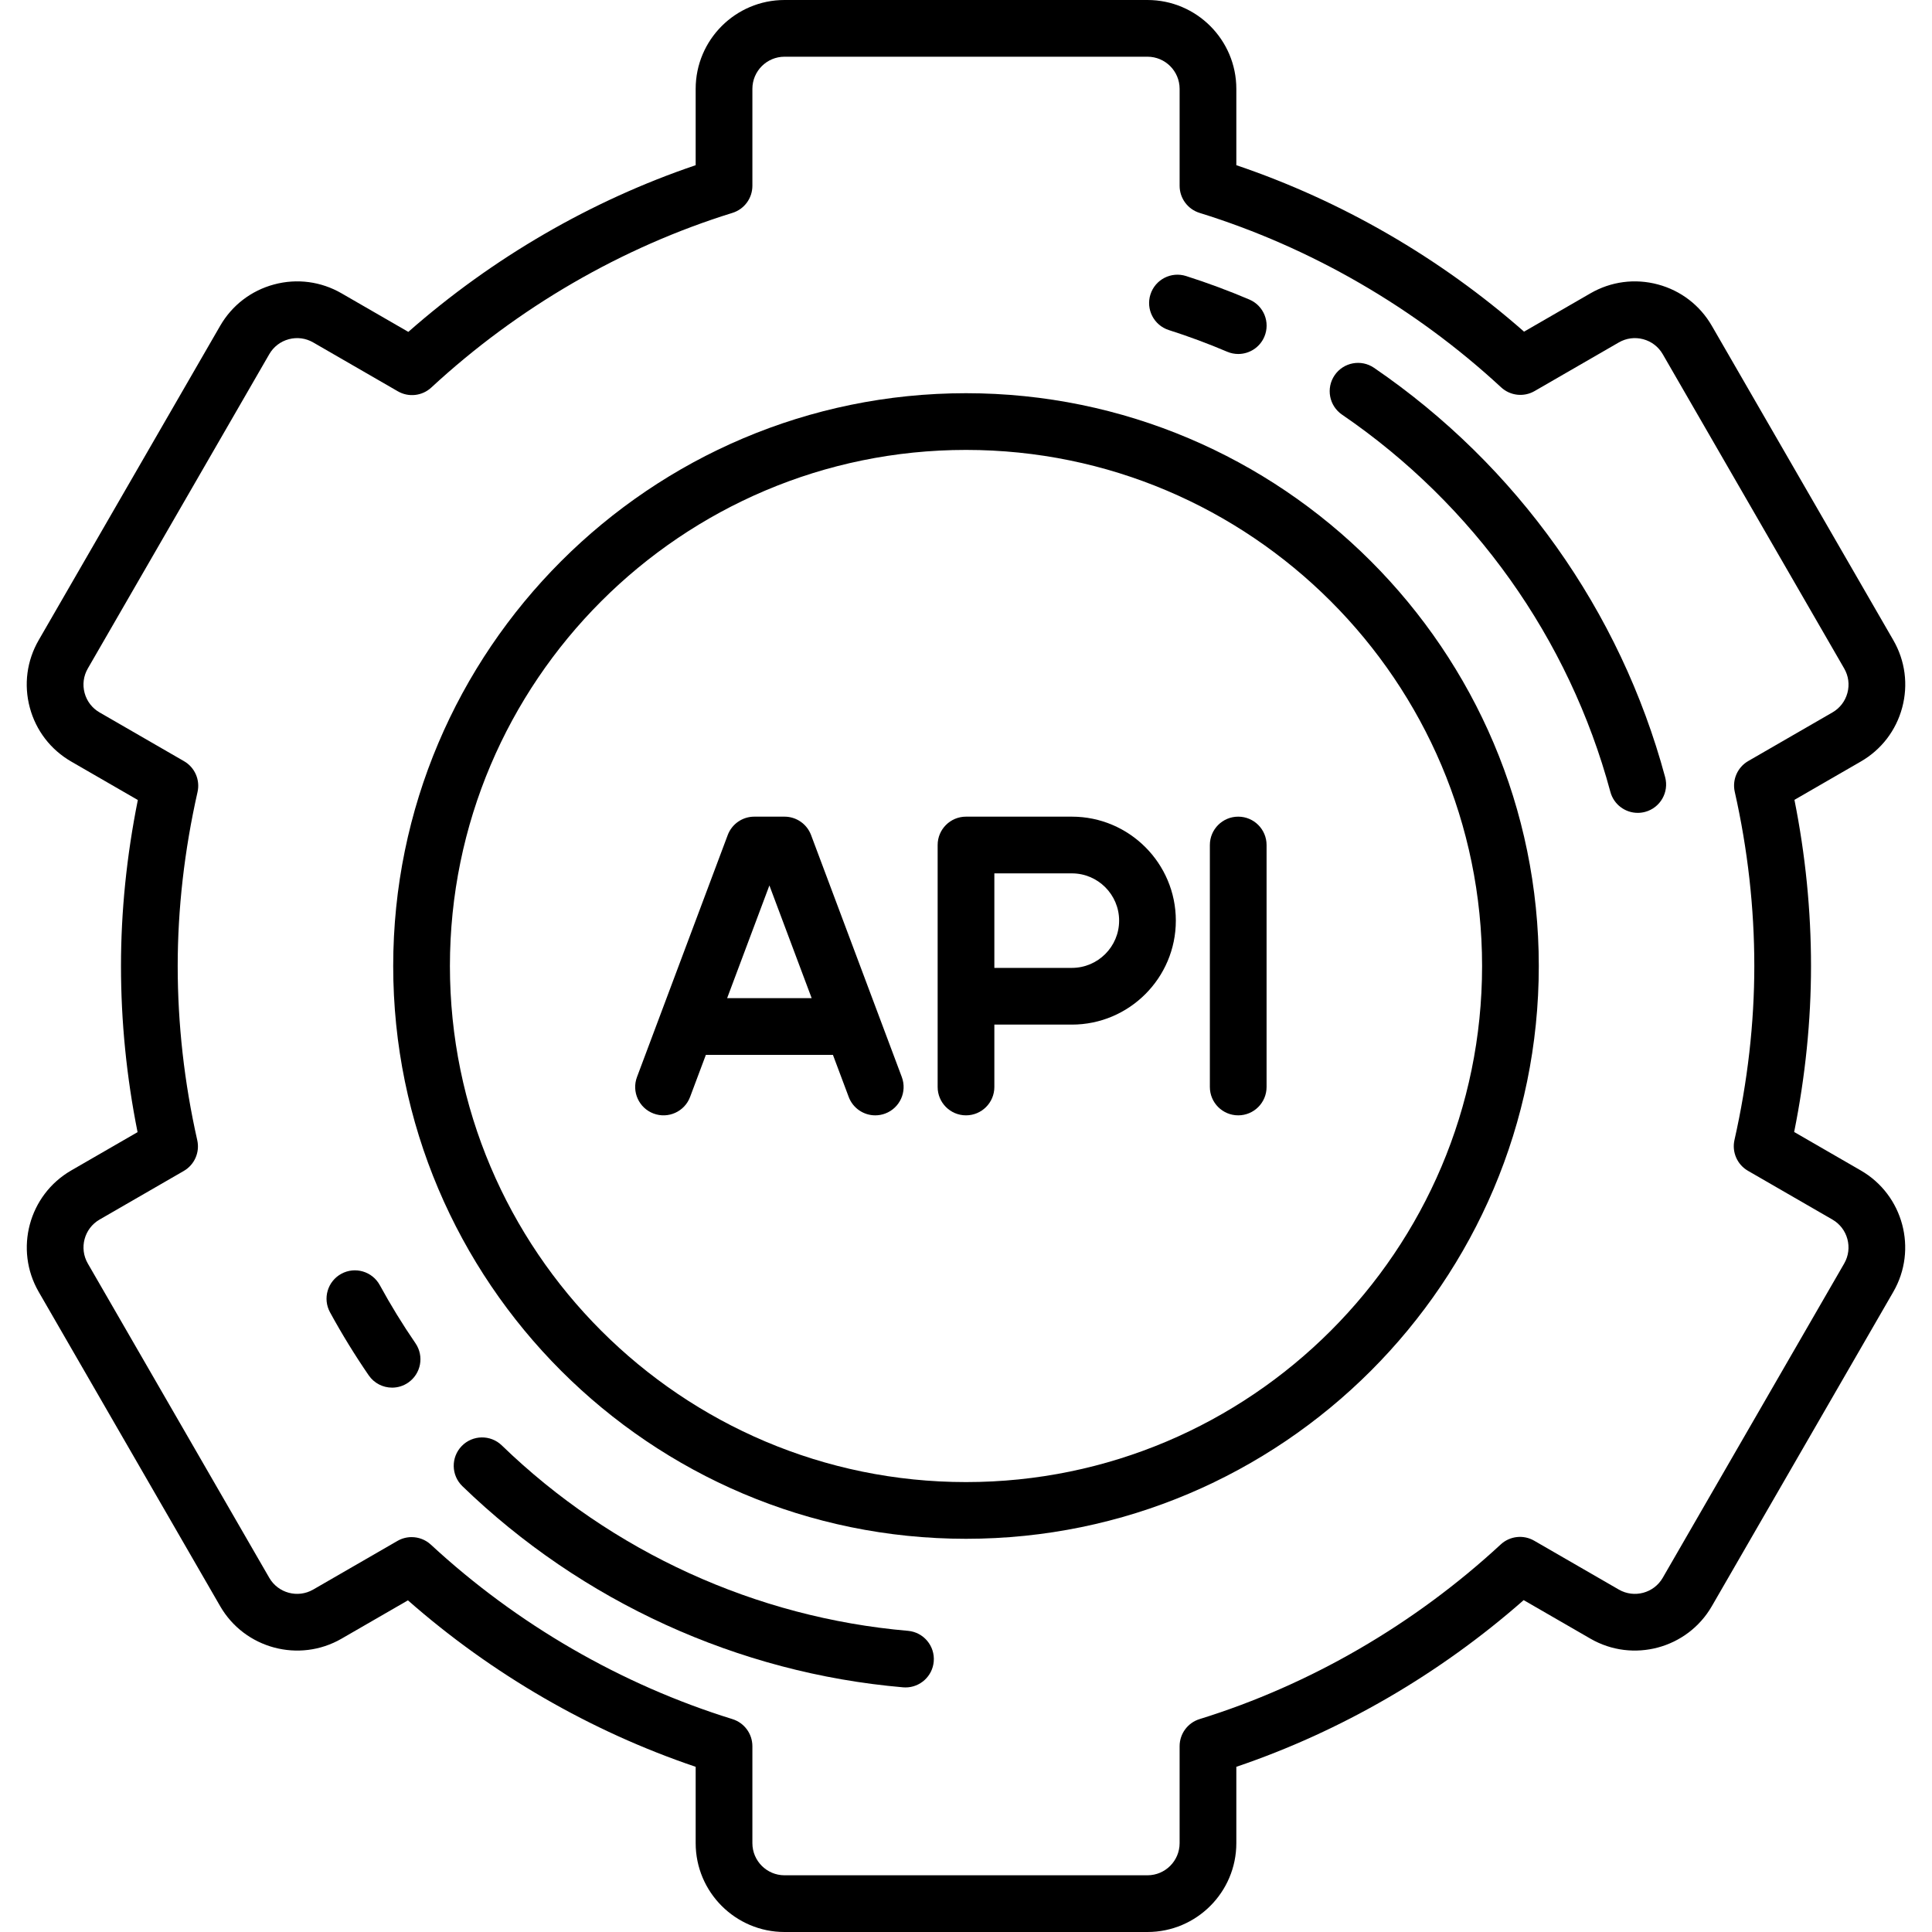
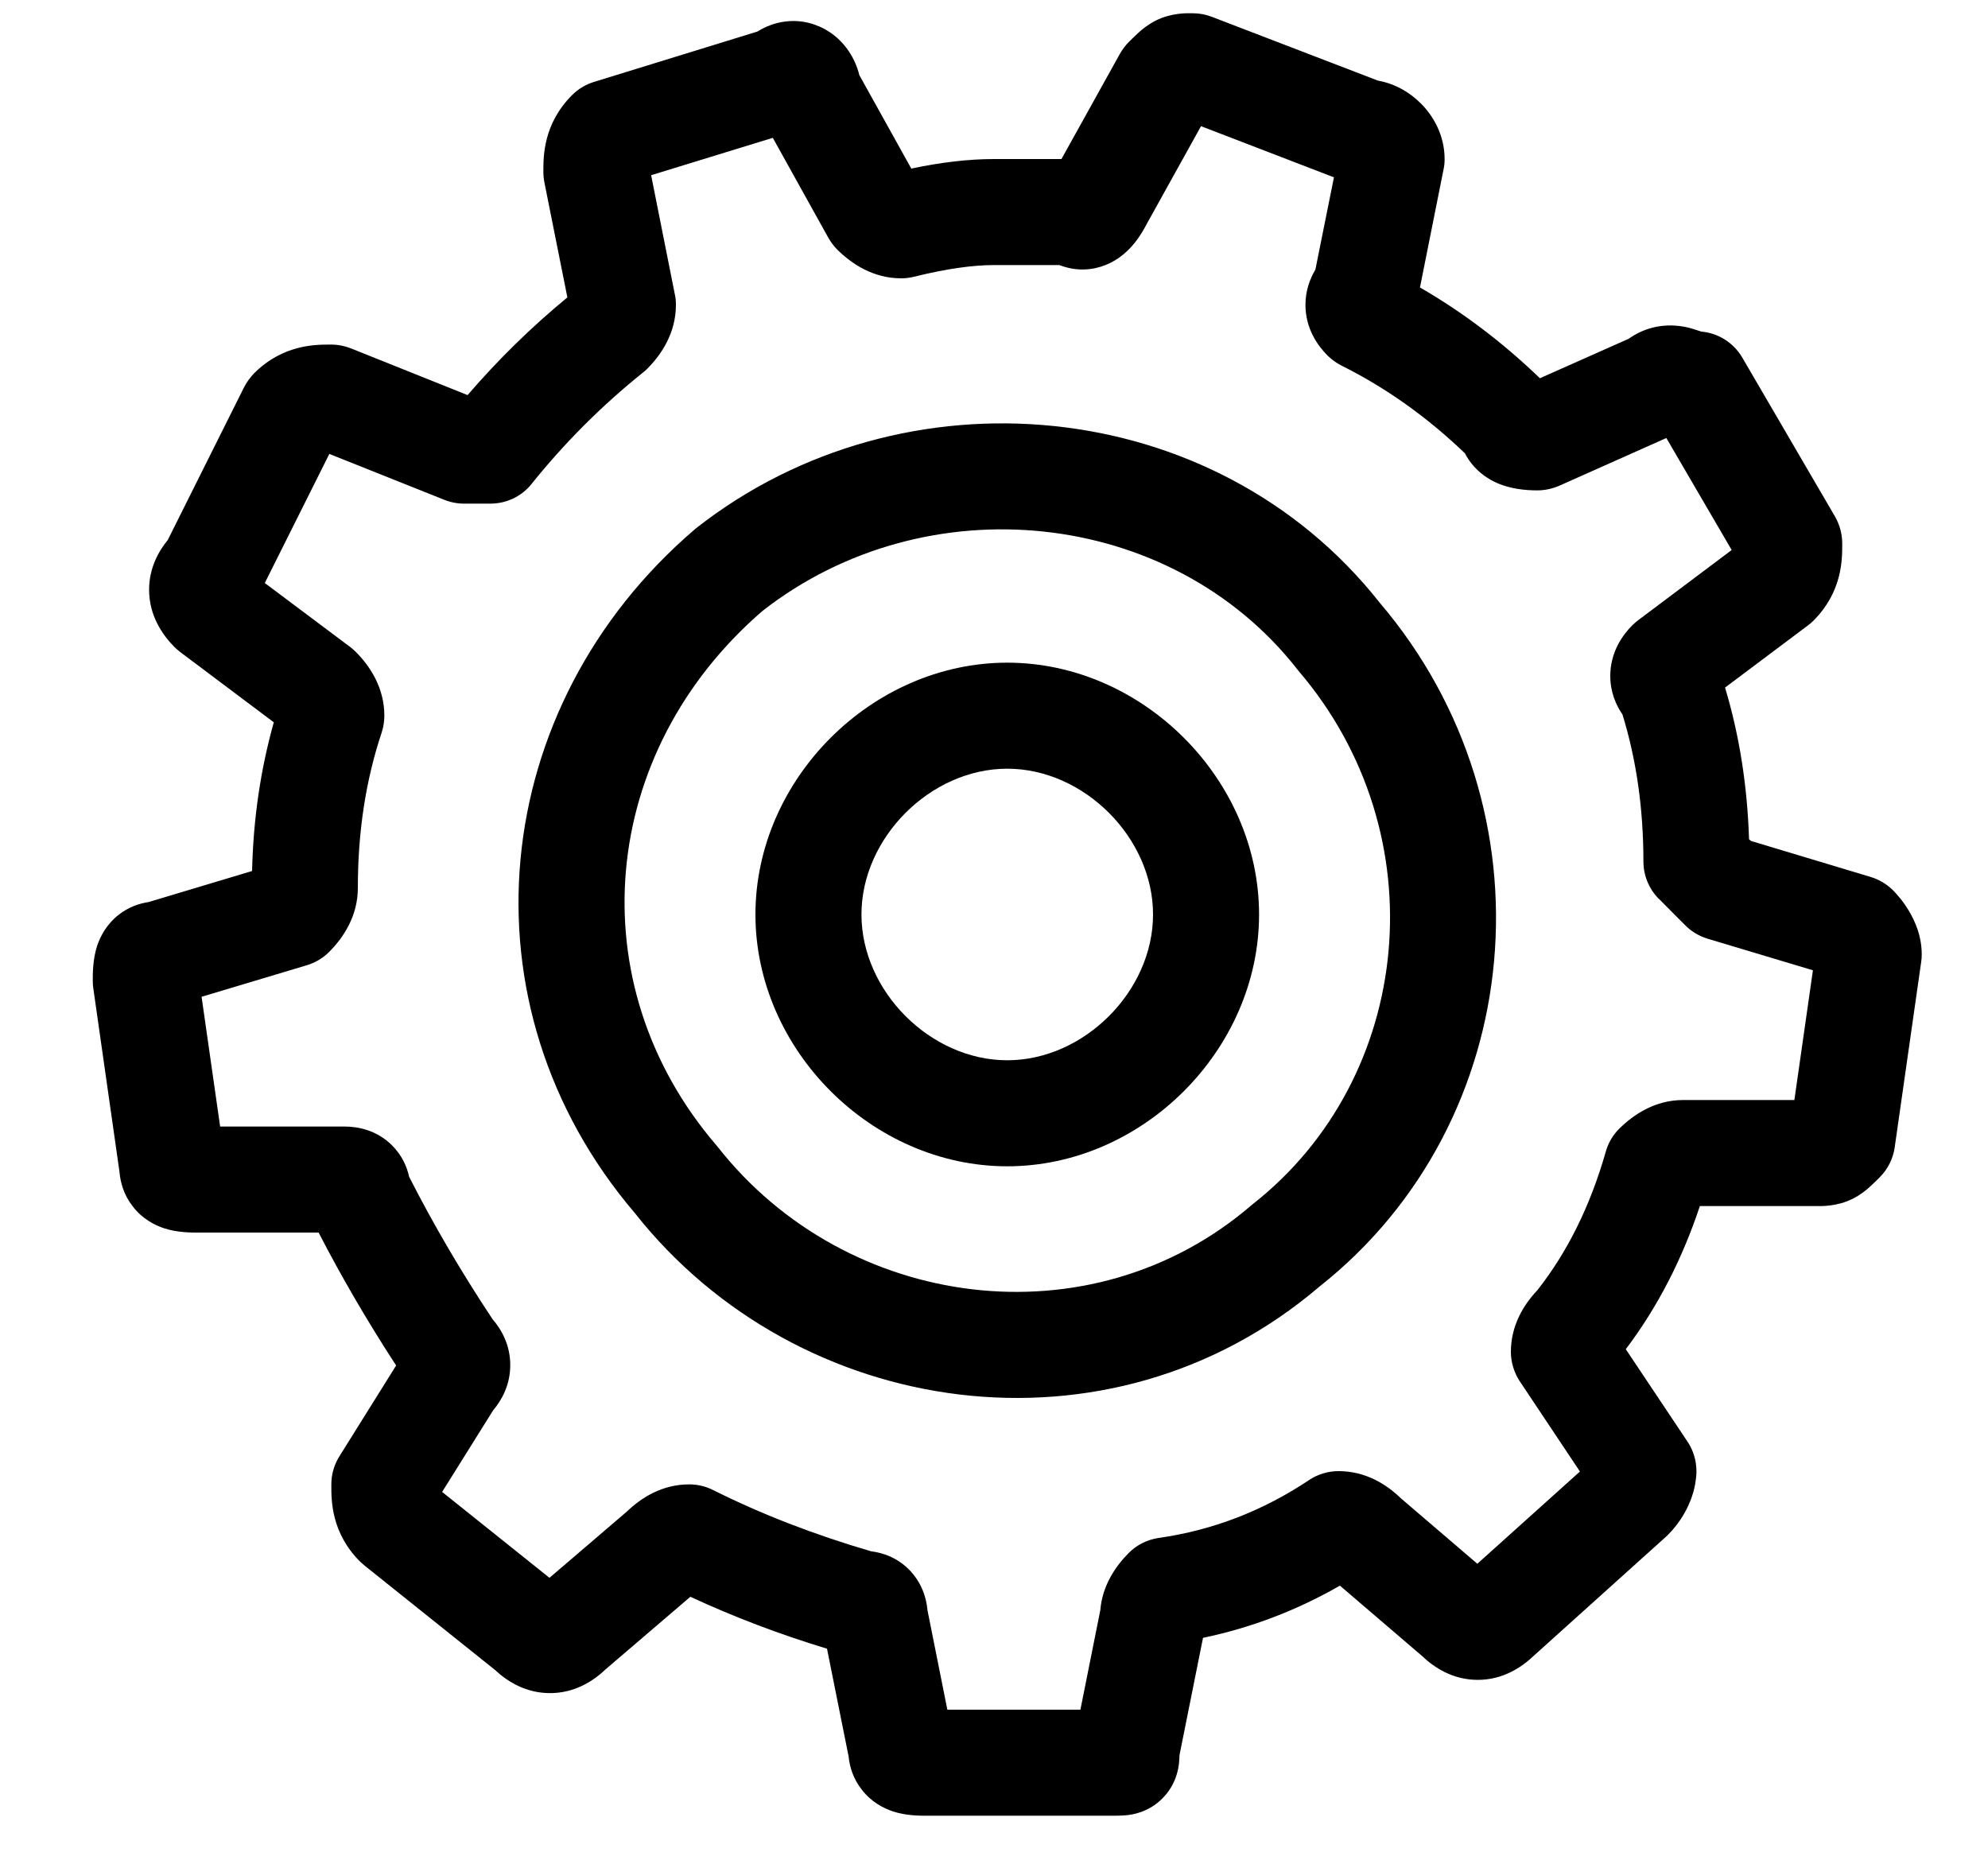
- <svg xmlns="http://www.w3.org/2000/svg" fill="#000000" height="800px" width="800px" version="1.1" id="Capa_1" viewBox="0 0 511 511" xml:space="preserve">
-   <g>
-     <path d="M492.168,309.579l-17.626-10.177c2.96-14.723,4.458-29.466,4.458-43.902c0-14.646-1.474-29.403-4.384-43.946l17.552-10.134   c5.436-3.138,9.325-8.206,10.949-14.269s0.791-12.396-2.348-17.832l-48-83.139c-3.139-5.436-8.206-9.325-14.269-10.949   c-6.064-1.624-12.396-0.791-17.833,2.348l-17.566,10.142C380.912,68.2,354.798,53.092,327,43.692V23.5   C327,10.542,316.458,0,303.5,0h-96C194.542,0,184,10.542,184,23.5v20.193c-27.65,9.362-53.728,24.49-75.999,44.088L90.332,77.579   c-5.437-3.139-11.77-3.973-17.833-2.348c-6.063,1.625-11.13,5.513-14.269,10.949l-48,83.139   c-3.139,5.436-3.972,11.769-2.348,17.832s5.513,11.131,10.949,14.269l17.626,10.177C33.499,226.32,32,241.063,32,255.5   c0,14.644,1.474,29.401,4.384,43.945l-17.552,10.134c-11.222,6.479-15.08,20.879-8.602,32.102l48,83.139   c6.479,11.221,20.879,15.08,32.102,8.601l17.565-10.142c22.19,19.521,48.303,34.629,76.103,44.03V487.5   c0,12.958,10.542,23.5,23.5,23.5h96c12.958,0,23.5-10.542,23.5-23.5v-20.193c27.651-9.362,53.729-24.49,76-44.087l17.668,10.201   c11.221,6.479,25.623,2.62,32.102-8.601l48-83.139C507.248,330.458,503.39,316.058,492.168,309.579z M487.779,334.181l-48,83.138   c-2.343,4.06-7.552,5.455-11.611,3.111l-22.392-12.928c-2.845-1.643-6.43-1.242-8.842,0.989   c-22.893,21.173-50.437,37.148-79.653,46.199c-3.14,0.973-5.281,3.877-5.281,7.164V487.5c0,4.687-3.813,8.5-8.5,8.5h-96   c-4.687,0-8.5-3.813-8.5-8.5v-25.645c0-3.287-2.141-6.191-5.28-7.164c-29.396-9.107-56.974-25.062-79.755-46.139   c-1.421-1.315-3.25-1.995-5.095-1.995c-1.286,0-2.579,0.33-3.748,1.005L82.832,420.43c-4.06,2.343-9.268,0.948-11.611-3.111   l-48-83.138c-2.343-4.059-0.947-9.268,3.111-11.612l22.272-12.859c2.844-1.642,4.289-4.942,3.566-8.146   C48.739,286.357,47,270.858,47,255.5c0-15.1,1.765-30.584,5.247-46.022c0.722-3.203-0.723-6.504-3.566-8.145L26.332,188.43   c-1.966-1.135-3.372-2.968-3.96-5.161c-0.587-2.193-0.286-4.484,0.849-6.45l48-83.139c1.135-1.966,2.968-3.373,5.162-3.96   c2.192-0.588,4.484-0.286,6.45,0.849l22.392,12.928c2.846,1.644,6.43,1.242,8.842-0.989c22.894-21.173,50.437-37.148,79.653-46.199   c3.14-0.973,5.281-3.877,5.281-7.164V23.5c0-4.687,3.813-8.5,8.5-8.5h96c4.687,0,8.5,3.813,8.5,8.5v25.645   c0,3.287,2.141,6.191,5.28,7.164c29.395,9.106,56.973,25.061,79.755,46.139c2.412,2.232,5.997,2.633,8.843,0.99l22.29-12.869   c1.967-1.135,4.258-1.437,6.45-0.849c2.193,0.588,4.026,1.994,5.162,3.96l48,83.139c1.135,1.966,1.437,4.257,0.849,6.45   c-0.588,2.193-1.994,4.026-3.96,5.161l-22.272,12.859c-2.844,1.642-4.289,4.943-3.566,8.146c3.431,15.206,5.17,30.704,5.17,46.065   c0,15.1-1.765,30.584-5.247,46.021c-0.722,3.203,0.723,6.503,3.566,8.145l22.349,12.903   C488.727,324.913,490.123,330.122,487.779,334.181z" />
-     <path d="M255.5,104C171.962,104,104,171.963,104,255.5S171.962,407,255.5,407S407,339.037,407,255.5S339.038,104,255.5,104z    M255.5,392C180.234,392,119,330.766,119,255.5S180.234,119,255.5,119S392,180.234,392,255.5S330.766,392,255.5,392z" />
-     <path d="M283.5,216h-28c-4.142,0-7.5,3.358-7.5,7.5v64c0,4.142,3.358,7.5,7.5,7.5s7.5-3.358,7.5-7.5V271h20.5   c15.164,0,27.5-12.336,27.5-27.5S298.664,216,283.5,216z M283.5,256H263v-25h20.5c6.893,0,12.5,5.607,12.5,12.5   S290.393,256,283.5,256z" />
-     <path d="M214.522,220.867c-1.098-2.927-3.896-4.867-7.022-4.867h-8c-3.126,0-5.925,1.939-7.022,4.867l-24,64   c-1.455,3.878,0.511,8.201,4.389,9.656c3.878,1.455,8.201-0.511,9.656-4.389L186.697,279h33.605l4.175,11.133   c1.129,3.011,3.987,4.869,7.023,4.869c0.875,0,1.765-0.154,2.632-0.479c3.878-1.454,5.844-5.778,4.389-9.656L214.522,220.867z    M192.322,264l11.178-29.807L214.678,264H192.322z" />
-     <path d="M327.5,216c-4.142,0-7.5,3.358-7.5,7.5v64c0,4.142,3.358,7.5,7.5,7.5s7.5-3.358,7.5-7.5v-64   C335,219.358,331.642,216,327.5,216z" />
-     <path d="M309.152,87.3c5.205,1.659,10.394,3.586,15.421,5.726c0.958,0.408,1.954,0.601,2.934,0.601c2.916,0,5.69-1.712,6.904-4.564   c1.622-3.811-0.152-8.216-3.963-9.838c-5.458-2.323-11.09-4.415-16.742-6.216c-3.945-1.258-8.165,0.922-9.423,4.868   C303.026,81.823,305.206,86.042,309.152,87.3z" />
-     <path d="M100.45,339.904c-1.984-3.636-6.541-4.976-10.176-2.992c-3.636,1.984-4.976,6.54-2.992,10.176   c3.112,5.704,6.557,11.315,10.239,16.677c1.454,2.117,3.801,3.255,6.189,3.255c1.463,0,2.941-0.427,4.239-1.318   c3.415-2.345,4.282-7.014,1.937-10.428C106.493,350.332,103.318,345.161,100.45,339.904z" />
-     <path d="M240.14,431.341c-40.189-3.463-78.337-20.879-107.416-49.041c-2.976-2.882-7.724-2.805-10.605,0.17   c-2.881,2.976-2.806,7.724,0.17,10.605c31.55,30.555,72.947,49.452,116.563,53.21c0.219,0.019,0.436,0.028,0.652,0.028   c3.851,0,7.127-2.949,7.464-6.856C247.323,435.331,244.266,431.697,240.14,431.341z" />
-     <path d="M363.425,97.287c-3.42-2.337-8.087-1.459-10.424,1.96c-2.337,3.42-1.459,8.087,1.96,10.424   c34.844,23.813,60.049,59.248,70.972,99.776c0.902,3.346,3.93,5.55,7.237,5.55c0.646,0,1.303-0.084,1.956-0.26   c4-1.078,6.368-5.194,5.29-9.193C428.564,161.564,401.221,123.118,363.425,97.287z" />
-   </g>
+ <svg xmlns="http://www.w3.org/2000/svg" width="15" height="14" viewBox="0 0 15 14" fill="none">
+   <path d="M9.062 0.952L8.654 1.687C8.612 1.768 8.531 1.907 8.379 1.983C8.285 2.03 8.171 2.049 8.053 2.019C8.032 2.014 8.012 2.007 7.993 2H7.5C7.342 2 7.143 2.027 6.897 2.088C6.865 2.096 6.833 2.1 6.8 2.1C6.59 2.1 6.428 1.993 6.317 1.883C6.291 1.857 6.269 1.827 6.25 1.794L5.831 1.04L4.913 1.322L5.092 2.222C5.098 2.247 5.1 2.274 5.1 2.3C5.1 2.51 4.993 2.673 4.883 2.783C4.873 2.793 4.862 2.803 4.85 2.812C4.54 3.061 4.261 3.34 4.012 3.65C3.937 3.745 3.822 3.8 3.7 3.8H3.501C3.45 3.8 3.399 3.79 3.352 3.771L2.485 3.425L1.998 4.399L2.64 4.88C2.655 4.891 2.67 4.904 2.683 4.917C2.793 5.027 2.9 5.19 2.9 5.4C2.9 5.443 2.893 5.486 2.88 5.527C2.761 5.882 2.7 6.272 2.7 6.7C2.7 6.91 2.593 7.073 2.483 7.183C2.436 7.23 2.378 7.264 2.315 7.283L1.521 7.521L1.661 8.5H2.6C2.695 8.5 2.84 8.524 2.958 8.642C3.033 8.717 3.07 8.802 3.087 8.879C3.268 9.235 3.478 9.594 3.716 9.953C3.784 10.032 3.85 10.148 3.85 10.3C3.85 10.448 3.787 10.563 3.721 10.641L3.336 11.257L4.146 11.905L4.73 11.405C4.84 11.299 4.998 11.2 5.2 11.2C5.262 11.2 5.323 11.214 5.379 11.242C5.745 11.425 6.142 11.579 6.573 11.705C6.661 11.716 6.767 11.751 6.858 11.842C6.956 11.941 6.99 12.058 6.998 12.149L7.148 12.9H8.152L8.302 12.15C8.317 11.964 8.416 11.819 8.517 11.717C8.578 11.656 8.658 11.616 8.744 11.604C9.15 11.546 9.527 11.401 9.878 11.167C9.944 11.123 10.021 11.1 10.1 11.1C10.303 11.1 10.461 11.199 10.57 11.305L11.147 11.799L11.921 11.103L11.467 10.422C11.424 10.356 11.4 10.279 11.4 10.2C11.4 10.001 11.496 9.845 11.599 9.736C11.823 9.452 11.997 9.106 12.116 8.69C12.134 8.625 12.169 8.565 12.217 8.517C12.328 8.407 12.49 8.3 12.7 8.3H13.539L13.679 7.321L12.885 7.083C12.822 7.064 12.764 7.03 12.717 6.983L12.716 6.981C12.713 6.979 12.718 6.983 12.715 6.981L12.653 6.919C12.65 6.916 12.655 6.921 12.652 6.918L12.52 6.785C12.518 6.783 12.521 6.787 12.519 6.784L12.517 6.783C12.442 6.708 12.4 6.606 12.4 6.5C12.4 6.098 12.346 5.729 12.242 5.391C12.191 5.317 12.15 5.219 12.15 5.1C12.15 4.923 12.24 4.794 12.317 4.717C12.331 4.704 12.345 4.691 12.36 4.68L13.066 4.15L12.573 3.305L11.763 3.666C11.711 3.688 11.656 3.7 11.6 3.7C11.513 3.7 11.388 3.691 11.271 3.633C11.207 3.601 11.135 3.548 11.08 3.466C11.07 3.451 11.061 3.435 11.053 3.42C10.766 3.145 10.456 2.925 10.121 2.758C10.083 2.739 10.048 2.713 10.017 2.683C9.94 2.606 9.85 2.477 9.85 2.3C9.85 2.194 9.883 2.105 9.925 2.034L10.065 1.338L9.062 0.952ZM14 7C14.283 6.717 14.283 6.717 14.283 6.717L14.284 6.718L14.286 6.72L14.289 6.723L14.297 6.732C14.303 6.738 14.311 6.747 14.319 6.757C14.337 6.777 14.36 6.805 14.383 6.841C14.421 6.898 14.5 7.03 14.5 7.2C14.5 7.219 14.499 7.238 14.496 7.257L14.296 8.657C14.284 8.742 14.244 8.822 14.183 8.883L14.179 8.887C14.158 8.908 14.132 8.934 14.108 8.955C14.082 8.979 14.039 9.015 13.979 9.045C13.862 9.104 13.74 9.101 13.707 9.1C13.704 9.1 13.7 9.1 13.7 9.1H12.826C12.692 9.503 12.506 9.864 12.267 10.18L12.733 10.878C12.777 10.944 12.8 11.021 12.8 11.1L12.4 11.1C12.8 11.1 12.8 11.1 12.8 11.1L12.8 11.102L12.8 11.103L12.8 11.107L12.8 11.114C12.8 11.119 12.799 11.125 12.799 11.131C12.798 11.143 12.797 11.158 12.794 11.174C12.79 11.206 12.782 11.245 12.767 11.289C12.737 11.378 12.682 11.484 12.583 11.583C12.578 11.588 12.573 11.593 12.568 11.597L11.574 12.492C11.48 12.582 11.338 12.675 11.15 12.675C10.965 12.675 10.824 12.585 10.73 12.495L10.11 11.964C9.785 12.151 9.44 12.282 9.077 12.358L8.9 13.241C8.899 13.259 8.898 13.281 8.896 13.302C8.892 13.341 8.876 13.465 8.77 13.57C8.665 13.676 8.541 13.692 8.502 13.696C8.464 13.7 8.423 13.7 8.405 13.7L8.4 13.7H7C6.998 13.7 6.995 13.7 6.992 13.7C6.954 13.7 6.84 13.702 6.736 13.667C6.668 13.644 6.575 13.598 6.502 13.503C6.439 13.423 6.411 13.334 6.403 13.253L6.24 12.44C5.878 12.33 5.534 12.199 5.209 12.048L4.57 12.595C4.476 12.685 4.335 12.775 4.15 12.775C3.969 12.775 3.83 12.689 3.736 12.601L2.75 11.812C2.739 11.803 2.728 11.793 2.717 11.783C2.499 11.565 2.5 11.321 2.5 11.21C2.5 11.206 2.5 11.203 2.5 11.2C2.5 11.125 2.521 11.052 2.561 10.988L2.989 10.303C2.772 9.97 2.577 9.635 2.404 9.3H1.5C1.498 9.3 1.495 9.3 1.492 9.3C1.454 9.3 1.34 9.302 1.236 9.267C1.168 9.244 1.075 9.198 1.002 9.103C0.935 9.018 0.908 8.923 0.901 8.838L0.704 7.457C0.701 7.438 0.7 7.419 0.7 7.4C0.7 7.398 0.7 7.395 0.7 7.392C0.7 7.354 0.699 7.24 0.733 7.136C0.756 7.068 0.802 6.975 0.897 6.901C0.969 6.845 1.048 6.817 1.122 6.806L1.902 6.572C1.911 6.18 1.966 5.805 2.066 5.45L1.36 4.92C1.345 4.909 1.331 4.896 1.317 4.883C1.224 4.789 1.125 4.644 1.125 4.45C1.125 4.292 1.191 4.166 1.266 4.074L1.842 2.921C1.862 2.883 1.887 2.848 1.917 2.817C2.135 2.599 2.38 2.6 2.491 2.6C2.494 2.6 2.497 2.6 2.5 2.6C2.551 2.6 2.601 2.61 2.649 2.629L3.528 2.981C3.758 2.714 4.009 2.468 4.281 2.244L4.108 1.378C4.103 1.353 4.1 1.326 4.1 1.3C4.1 1.297 4.1 1.294 4.1 1.29C4.1 1.179 4.099 0.935 4.317 0.717C4.363 0.671 4.42 0.637 4.482 0.618L5.715 0.238C5.773 0.202 5.842 0.173 5.921 0.163C6.052 0.145 6.17 0.183 6.26 0.242C6.379 0.322 6.453 0.442 6.484 0.567L6.876 1.272C7.098 1.225 7.307 1.2 7.5 1.2H8.009L8.45 0.406C8.469 0.373 8.491 0.343 8.517 0.317L8.521 0.313C8.543 0.292 8.568 0.266 8.592 0.245C8.618 0.221 8.662 0.185 8.721 0.155C8.838 0.096 8.96 0.099 8.994 0.1C8.996 0.1 9 0.1 9 0.1C9.049 0.1 9.098 0.109 9.144 0.127L10.396 0.608C10.532 0.632 10.644 0.703 10.72 0.78C10.814 0.873 10.9 1.02 10.9 1.2C10.9 1.226 10.898 1.253 10.892 1.278L10.714 2.169C11.038 2.356 11.34 2.585 11.619 2.854L12.289 2.556C12.351 2.512 12.422 2.48 12.501 2.465C12.606 2.445 12.695 2.461 12.747 2.474C12.774 2.481 12.797 2.489 12.812 2.494C12.821 2.497 12.827 2.498 12.831 2.5C12.833 2.501 12.837 2.502 12.837 2.502C12.965 2.513 13.08 2.586 13.146 2.698L13.846 3.898C13.881 3.96 13.9 4.029 13.9 4.1C13.9 4.103 13.9 4.106 13.9 4.11C13.9 4.221 13.901 4.465 13.683 4.683C13.67 4.696 13.655 4.709 13.64 4.72L13.016 5.188C13.125 5.55 13.184 5.931 13.197 6.332L13.211 6.345L14.115 6.617C14.178 6.636 14.236 6.671 14.283 6.717L14 7ZM12.85 2.506L12.847 2.505ZM10.409 4.546C9.164 2.97 6.815 2.758 5.253 3.985C5.249 3.989 5.244 3.993 5.24 3.996C3.682 5.331 3.447 7.579 4.791 9.154C6.021 10.712 8.371 11.059 9.954 9.709C11.53 8.465 11.745 6.112 10.409 4.546ZM5.754 4.609C6.989 3.645 8.831 3.832 9.786 5.047C9.789 5.052 9.793 5.056 9.796 5.06C10.853 6.293 10.669 8.13 9.453 9.085C9.449 9.089 9.444 9.093 9.44 9.096C8.225 10.138 6.384 9.887 5.415 8.653C5.411 8.648 5.408 8.644 5.404 8.64C4.356 7.417 4.52 5.673 5.754 4.609Z" fill="black" />
+   <path d="M7.6 5.8C7.021 5.8 6.5 6.321 6.5 6.9C6.5 7.479 7.021 8 7.6 8C8.179 8 8.7 7.479 8.7 6.9C8.7 6.321 8.179 5.8 7.6 5.8ZM5.7 6.9C5.7 5.879 6.579 5 7.6 5C8.621 5 9.5 5.879 9.5 6.9C9.5 7.921 8.621 8.8 7.6 8.8C6.579 8.8 5.7 7.921 5.7 6.9Z" fill="black" />
</svg>
